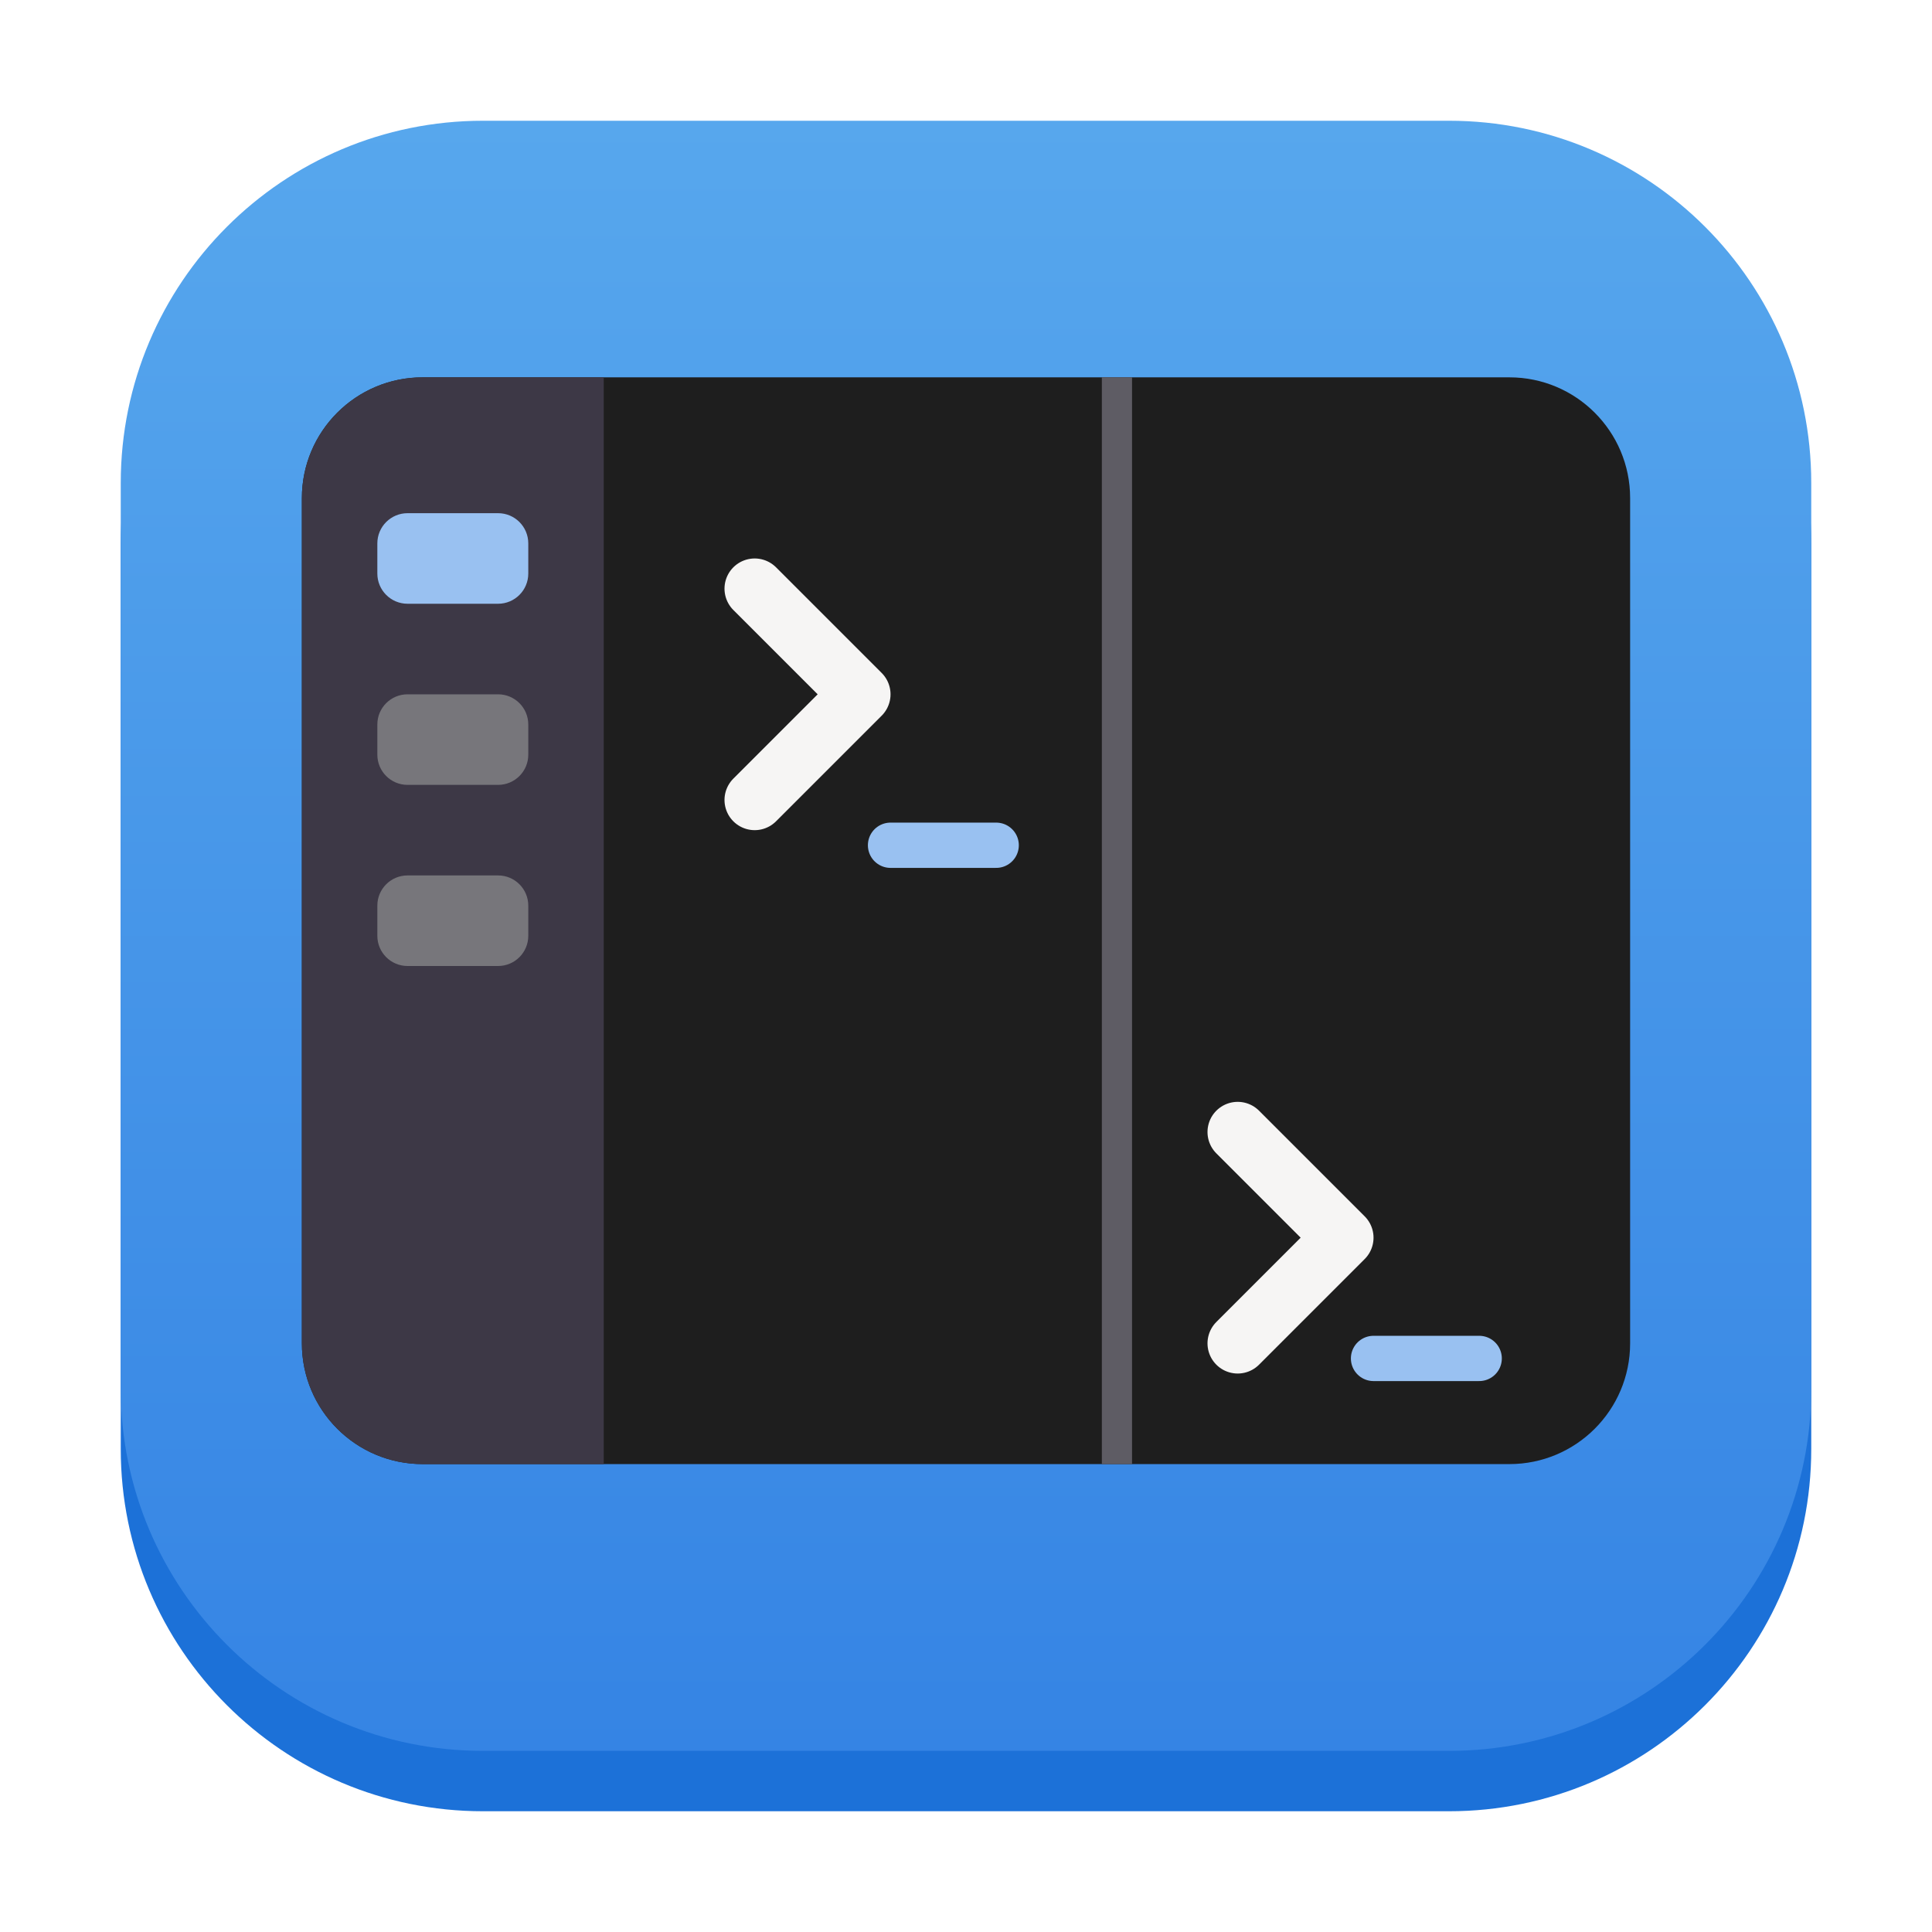
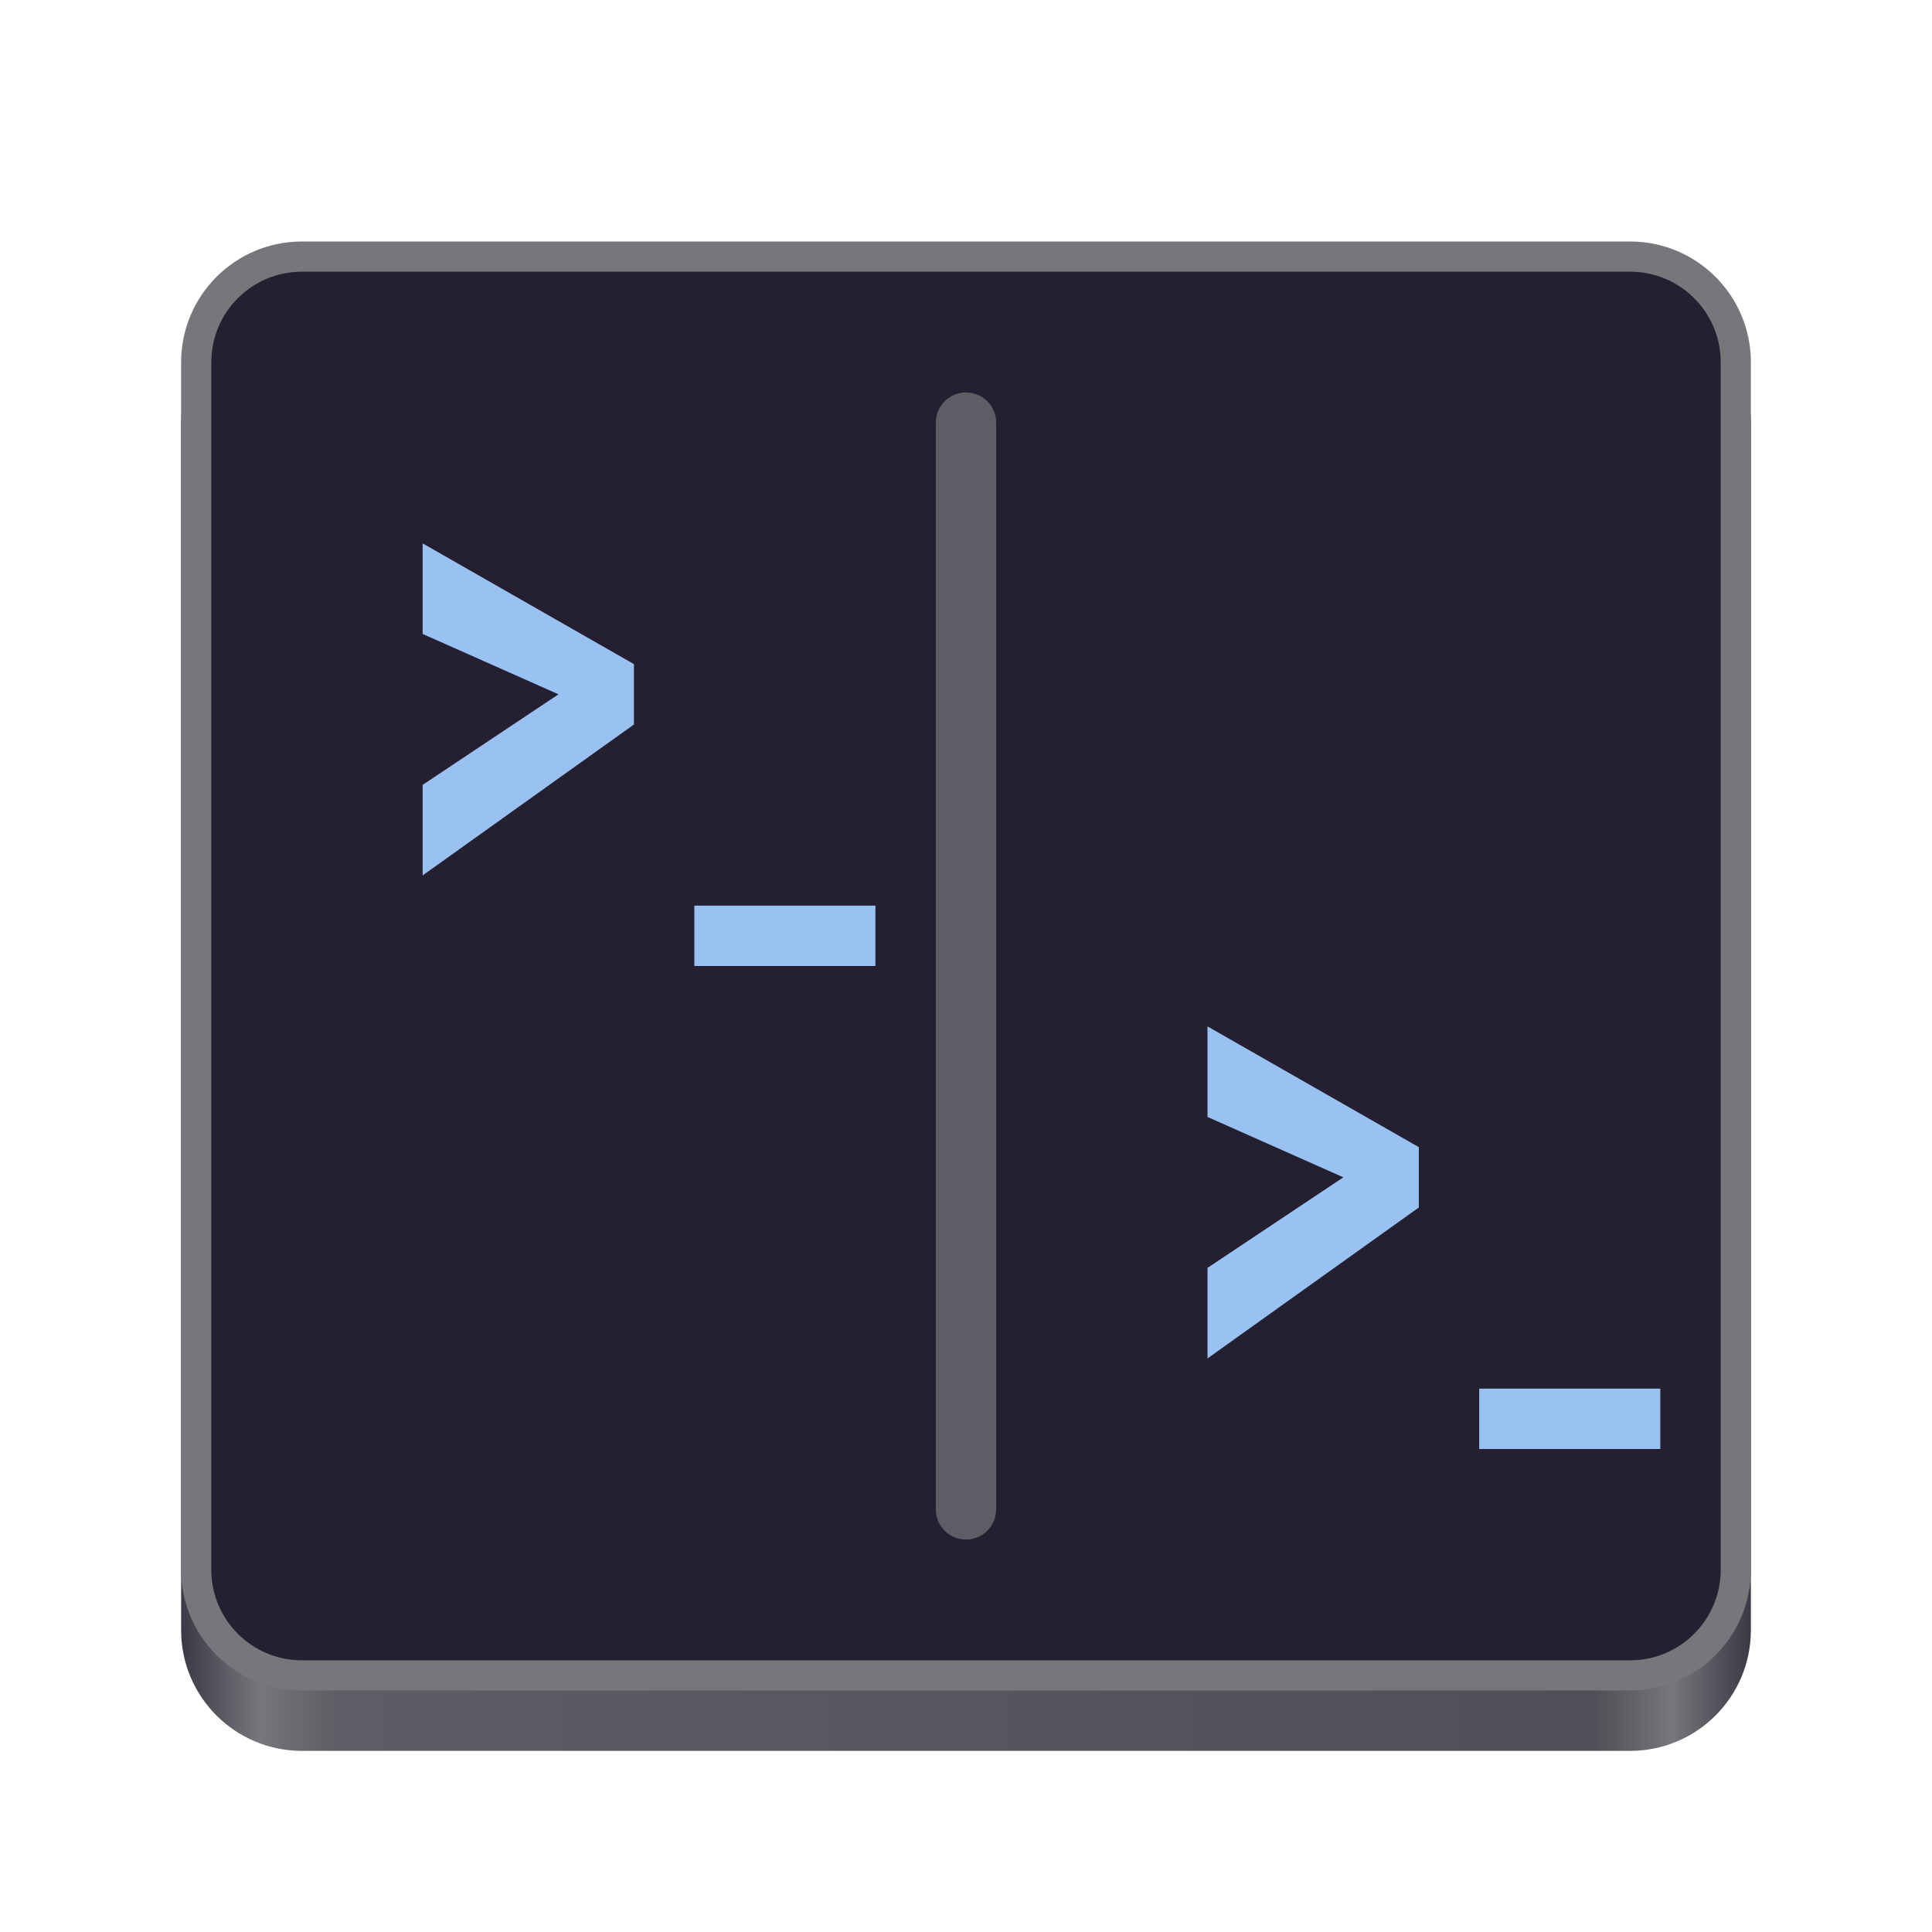
<svg xmlns="http://www.w3.org/2000/svg" width="128" height="128" viewBox="0 0 128 128">
  <defs>
-     <linearGradient id="body" x2="0" y2="1">
-       <stop stop-color="#57a7ed" />
-       <stop offset="1" stop-color="#3584e4" />
+     <linearGradient id="case-profile" gradientUnits="userSpaceOnUse" x1="12" y1="64" x2="116" y2="64">
+       <stop offset="0" stop-color="#3d3846" />
+       <stop offset="0.05" stop-color="#77767b" />
+       <stop offset="0.1" stop-color="#5e5c64" />
+       <stop offset="0.9" stop-color="#504e56" />
+       <stop offset="0.95" stop-color="#77767b" />
+       <stop offset="1" stop-color="#3d3846" />
    </linearGradient>
  </defs>
-   <rect x="8" y="12" width="112" height="108" rx="24" fill="#1c71d8" />
-   <rect x="8" y="8" width="112" height="108" rx="24" fill="url(#body)" />
-   <rect x="20" y="25" width="88" height="72" rx="8" fill="#1e1e1e" />
-   <path d="M28 25h12v72H28a8 8 0 0 1-8-8V33a8 8 0 0 1 8-8" fill="#3d3846" />
-   <rect x="25" y="34" width="10" height="6" rx="2" fill="#99c1f1" />
-   <rect x="25" y="46" width="10" height="6" rx="2" fill="#77767b" />
-   <rect x="25" y="58" width="10" height="6" rx="2" fill="#77767b" />
-   <path d="M74 25v72" stroke="#5e5c64" stroke-width="2" />
-   <path d="m50 39 7 7-7 7m32 22 7 7-7 7" fill="none" stroke="#f6f5f4" stroke-width="4" stroke-linecap="round" stroke-linejoin="round" />
-   <path d="M59 56h7M91 90h7" stroke="#99c1f1" stroke-width="3" stroke-linecap="round" />
+   <rect x="12" y="20" width="104" height="96" rx="8" fill="url(#case-profile)" />
+   <rect x="12" y="16" width="104" height="96" rx="8" fill="#77767b" />
+   <rect x="14" y="18" width="100" height="92" rx="6" fill="#241f31" />
+   <rect x="62" y="26" width="4" height="76" rx="2" fill="#5e5c64" />
+   <g fill="#99c1f1">
+     <path d="M42 44 28 36v6l9 4-9 6v6l14-10z" />
+     <rect x="46" y="60" width="12" height="4" />
+     <path d="M94 76 80 68v6l9 4-9 6v6l14-10z" />
+     <rect x="98" y="92" width="12" height="4" />
+   </g>
</svg>
